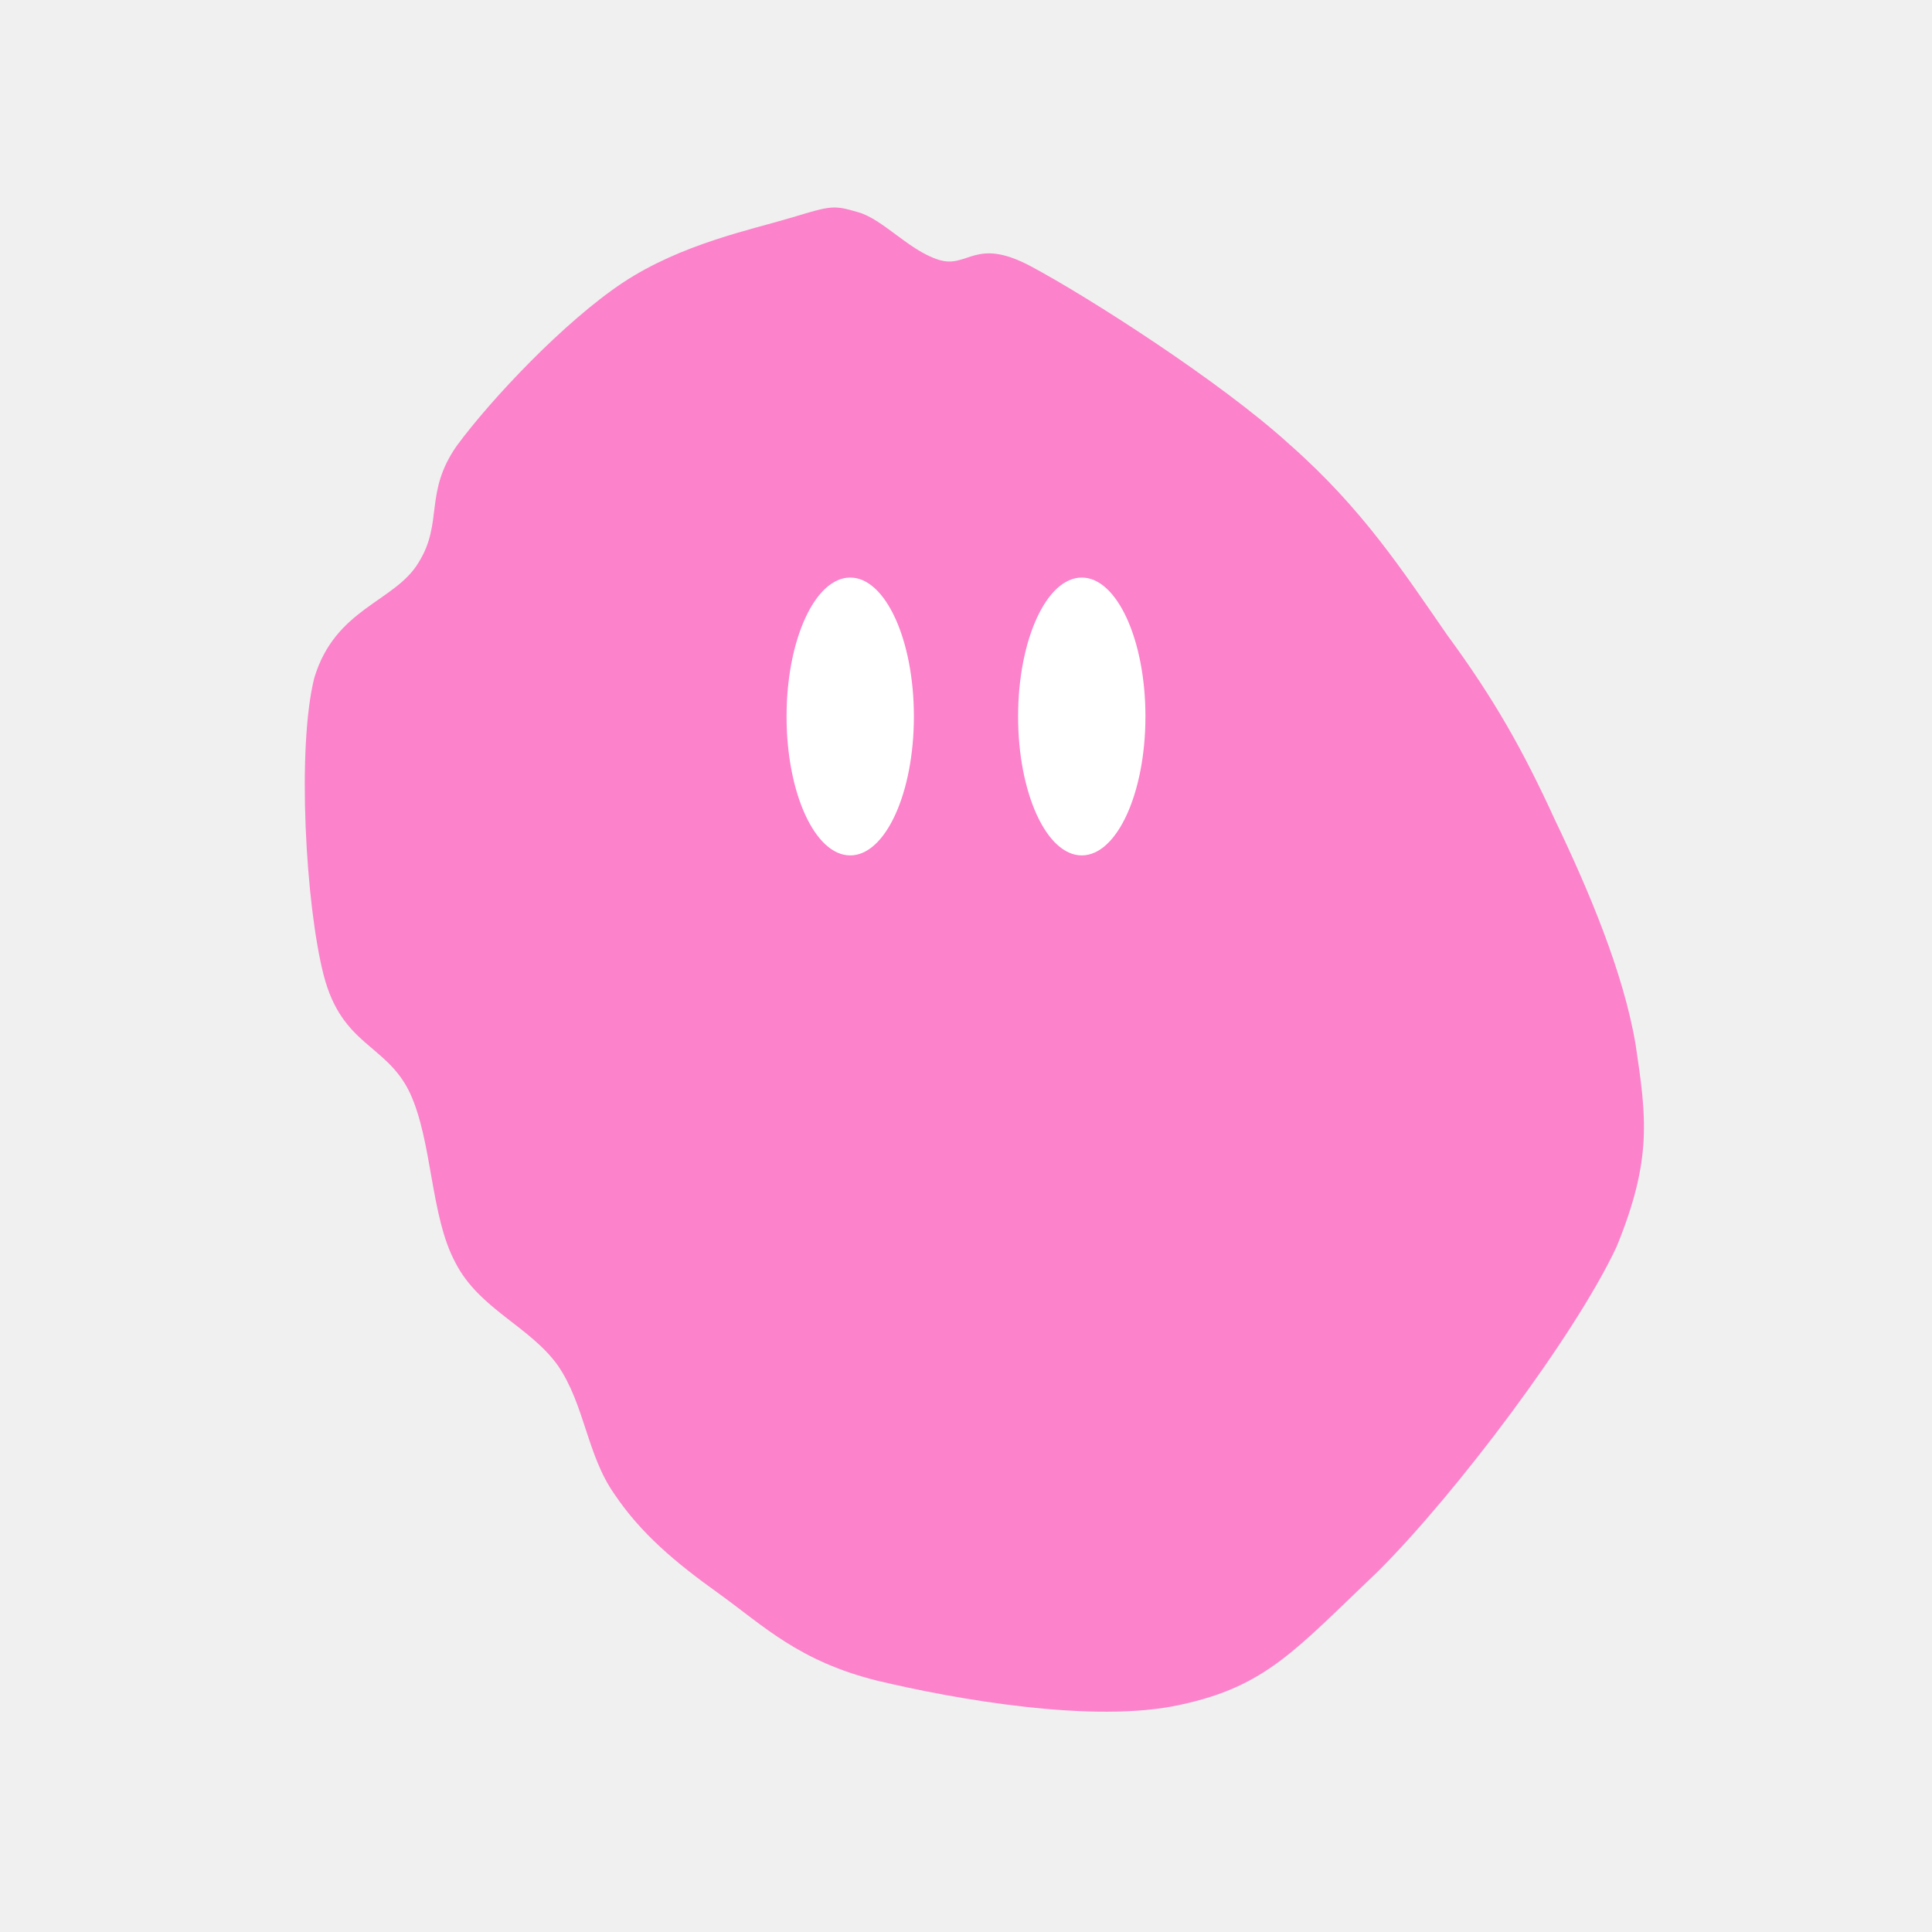
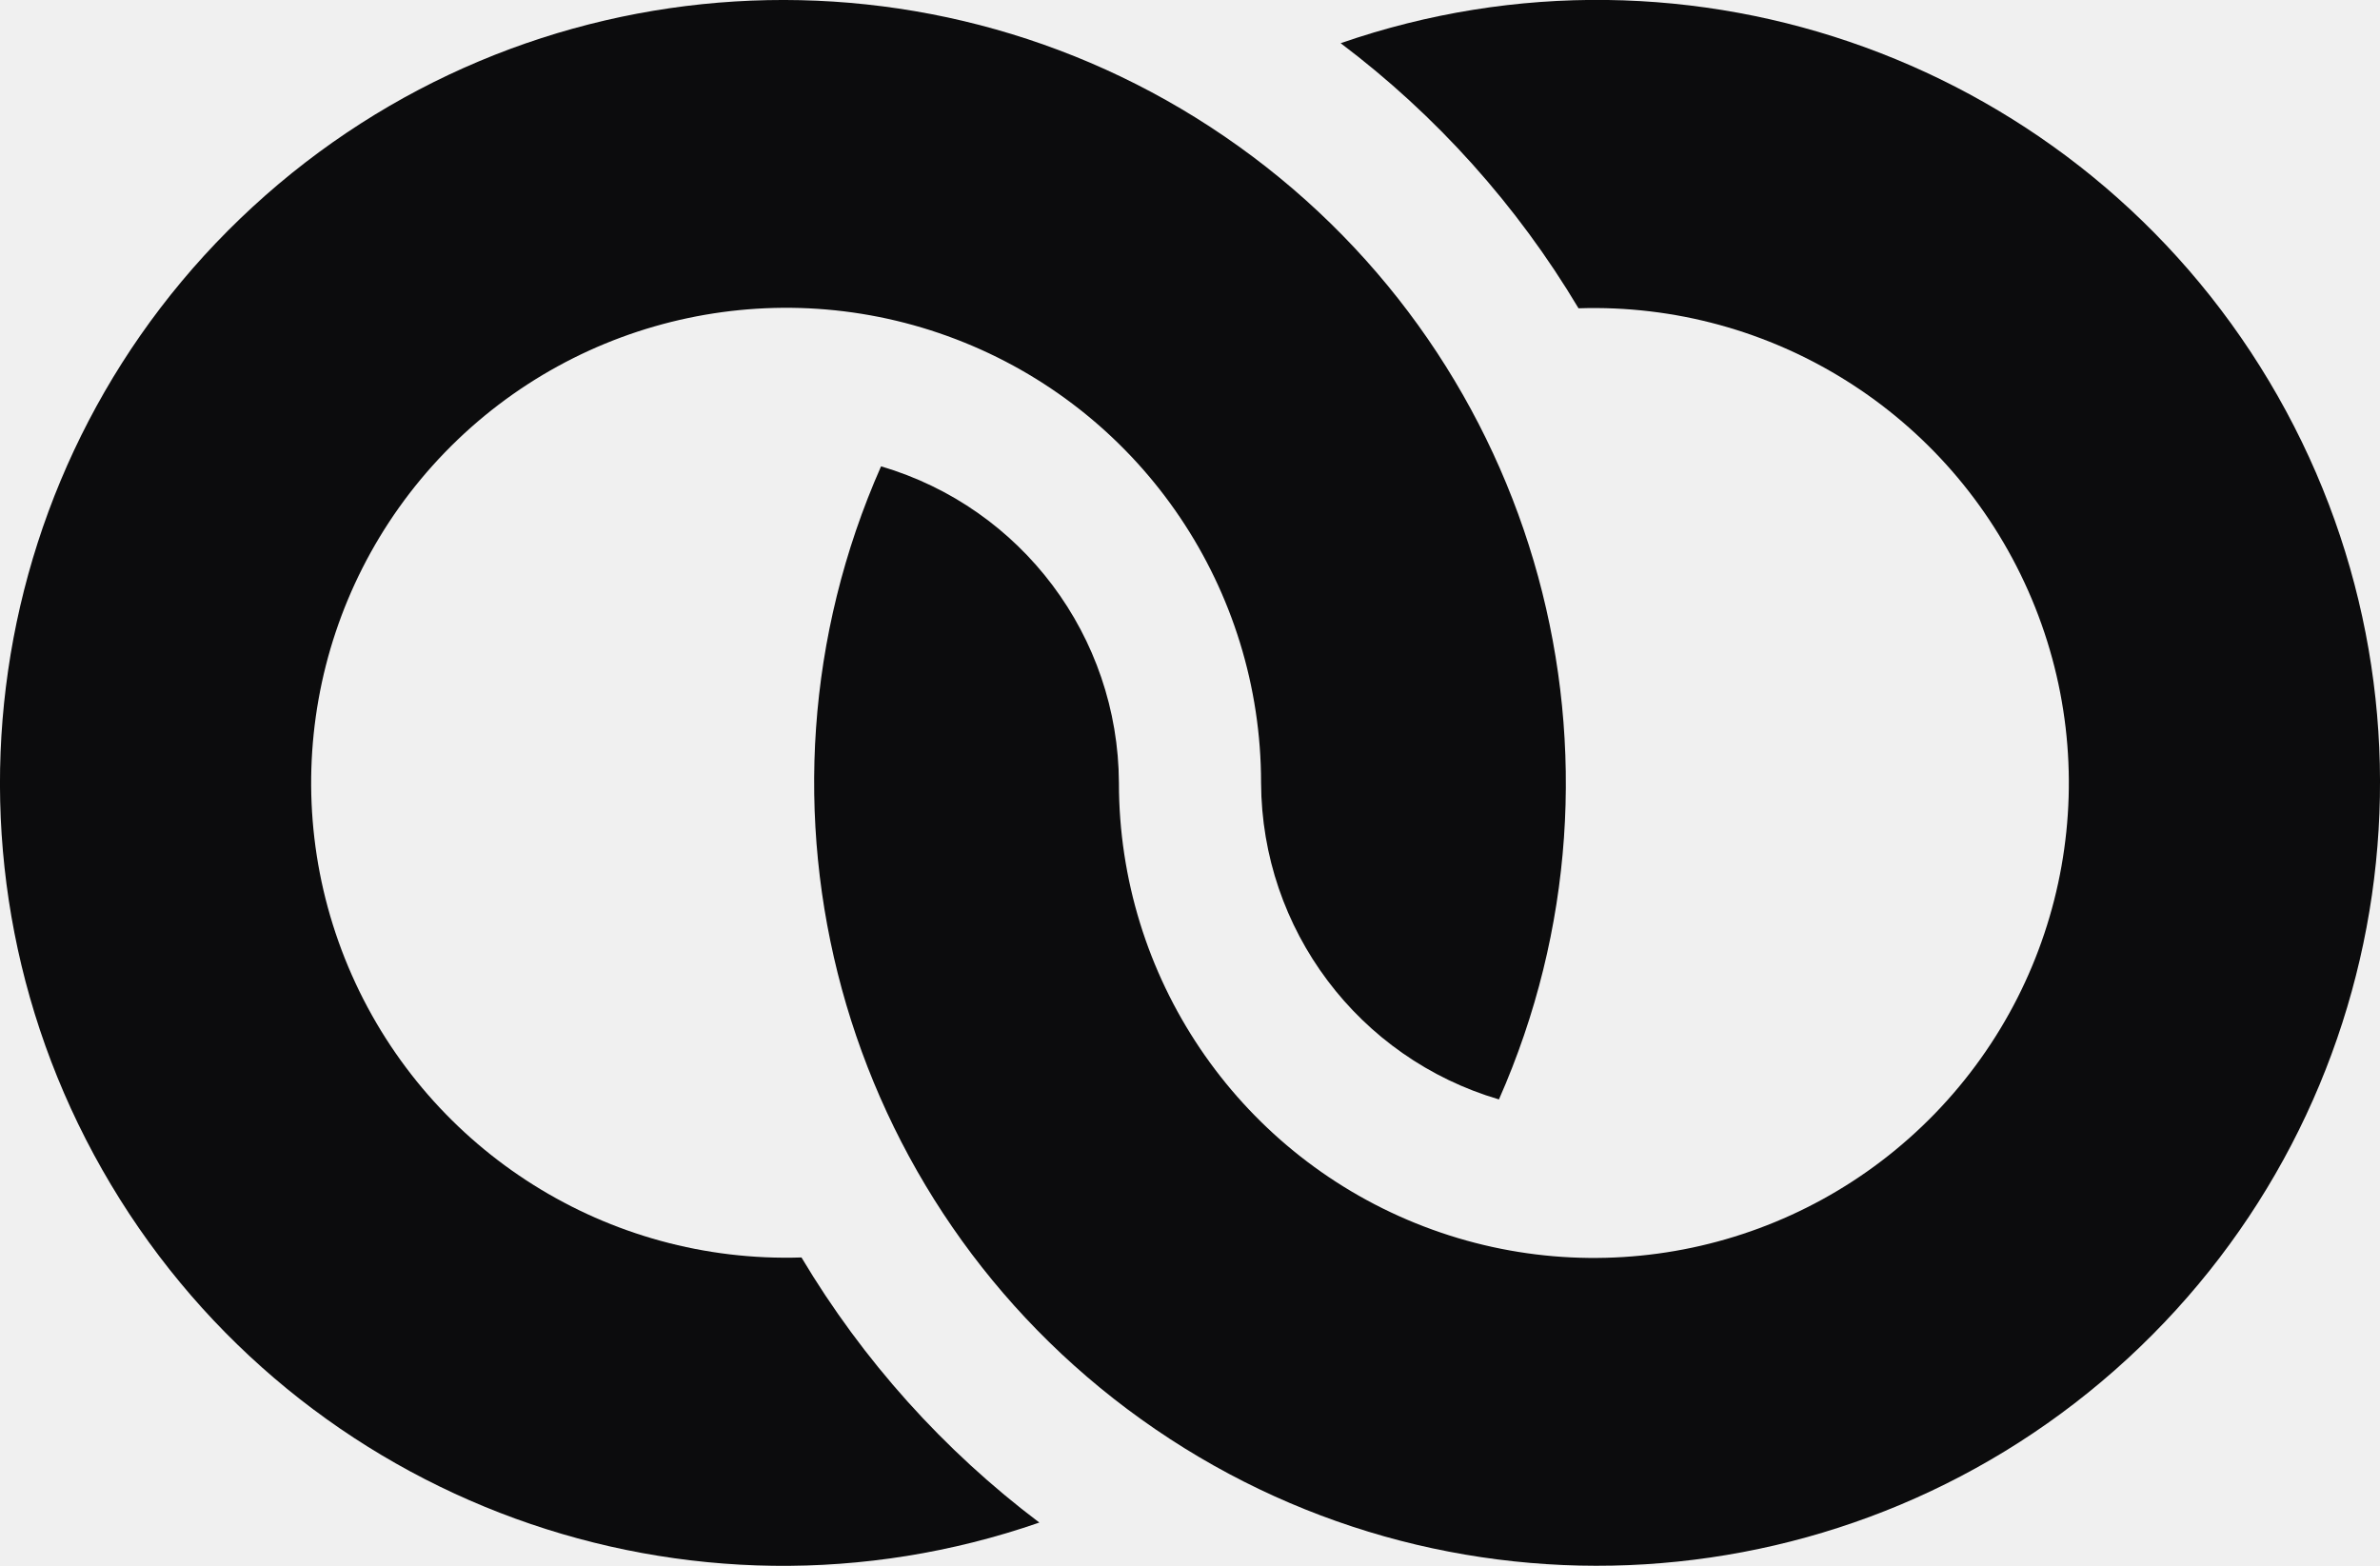
- <svg xmlns="http://www.w3.org/2000/svg" viewBox="0 0 256 256">
-   <path fill="#FC82CB" d="M 104.935 28.818 C 110.280 27.198 110.478 27.182 113.755 28.134 C 117.040 29.085 120.478 33.213 124.388 34.427 C 128.312 35.647 129.161 31.302 136.650 35.317 C 144.272 39.391 161.786 50.590 170.923 58.937 C 180.557 67.429 185.884 75.668 191.758 84.139 C 198.005 92.646 201.811 99.410 206.041 108.647 C 210.470 117.888 215.118 128.823 216.730 138.432 C 218.158 148.043 218.965 153.611 214.182 165.252 C 208.669 176.994 192.980 197.851 182.614 208.191 C 171.590 218.680 167.770 223.451 156.368 225.897 C 144.949 228.427 126.458 225.145 116.177 222.682 C 105.833 220.104 101.139 215.401 95.316 211.206 C 89.361 206.949 84.927 203.178 81.441 198.018 C 77.770 192.836 77.490 186.129 73.916 180.929 C 70.180 175.713 63.496 173.467 60.343 167.305 C 57.009 161.136 57.316 151.229 54.295 144.773 C 51.192 138.315 45.345 138.615 42.906 129.285 C 40.491 119.954 39.323 99.113 41.639 89.847 C 44.421 80.546 52.361 79.771 55.475 74.517 C 58.763 69.238 56.167 65.301 60.521 59.075 C 65.131 52.814 74.802 42.600 82.493 37.477 C 90.323 32.290 99.599 30.426 104.935 28.818 Z" />
-   <path fill="#fff" d="M 104.223 94.938 A 8.437 18.408 0 1 0 121.097 94.938 A 8.437 18.408 0 1 0 104.223 94.938 Z M 134.903 94.938 A 8.437 18.408 0 1 0 151.777 94.938 A 8.437 18.408 0 1 0 134.903 94.938 Z" />
+ <svg xmlns="http://www.w3.org/2000/svg" viewBox="-456 -300 912 600" width="912" height="600">
+   <g fill="#0C0C0D">
+     <path id="ring-left" d="M-57.732 283.449 A355.000 355.000 0 0 1 -148.880 181.861 A182.000 182.000 0 1 1 27.236 0.000 A127.000 127.000 0 0 0 118.383 121.301 A300.000 300.000 0 1 0 -57.732 283.449 Z" />
+     <path id="ring-right" d="M57.732 -283.449 A355.000 355.000 0 0 1 148.880 -181.861 A182.000 182.000 0 1 1 -27.236 0.000 A127.000 127.000 0 0 0 -118.383 -121.301 A300.000 300.000 0 1 0 57.732 -283.449 Z" />
+   </g>
</svg>
